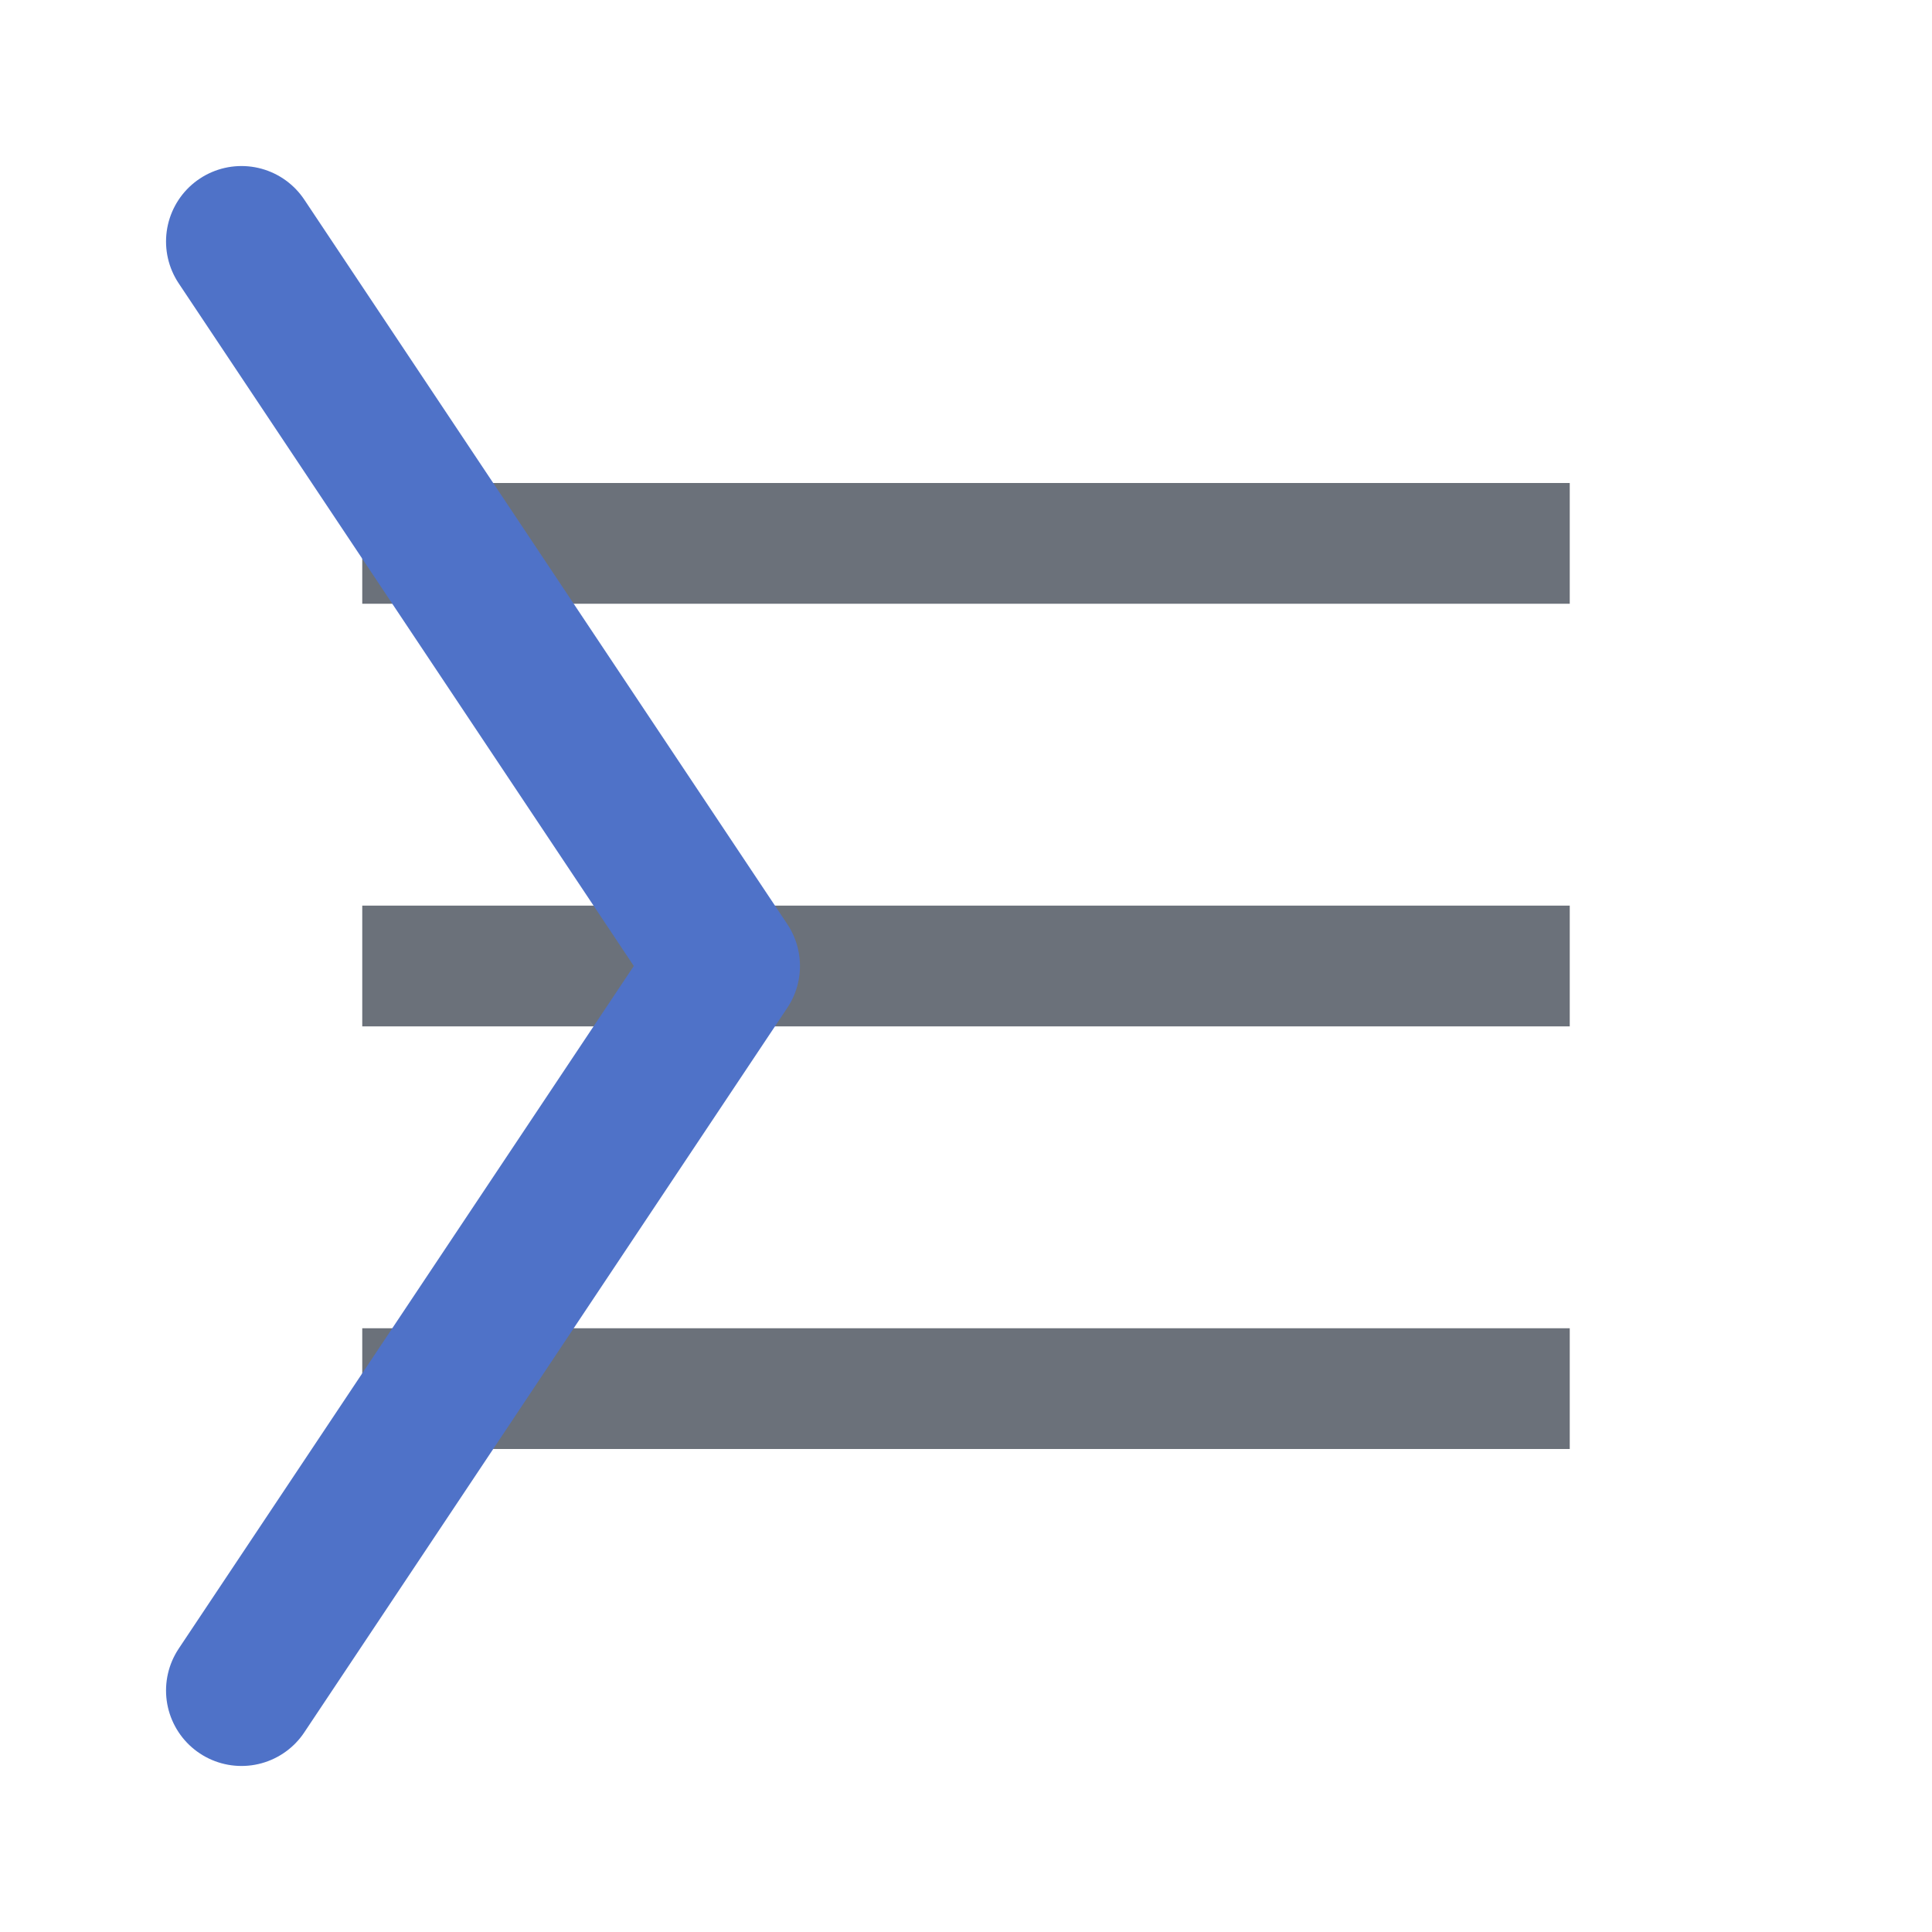
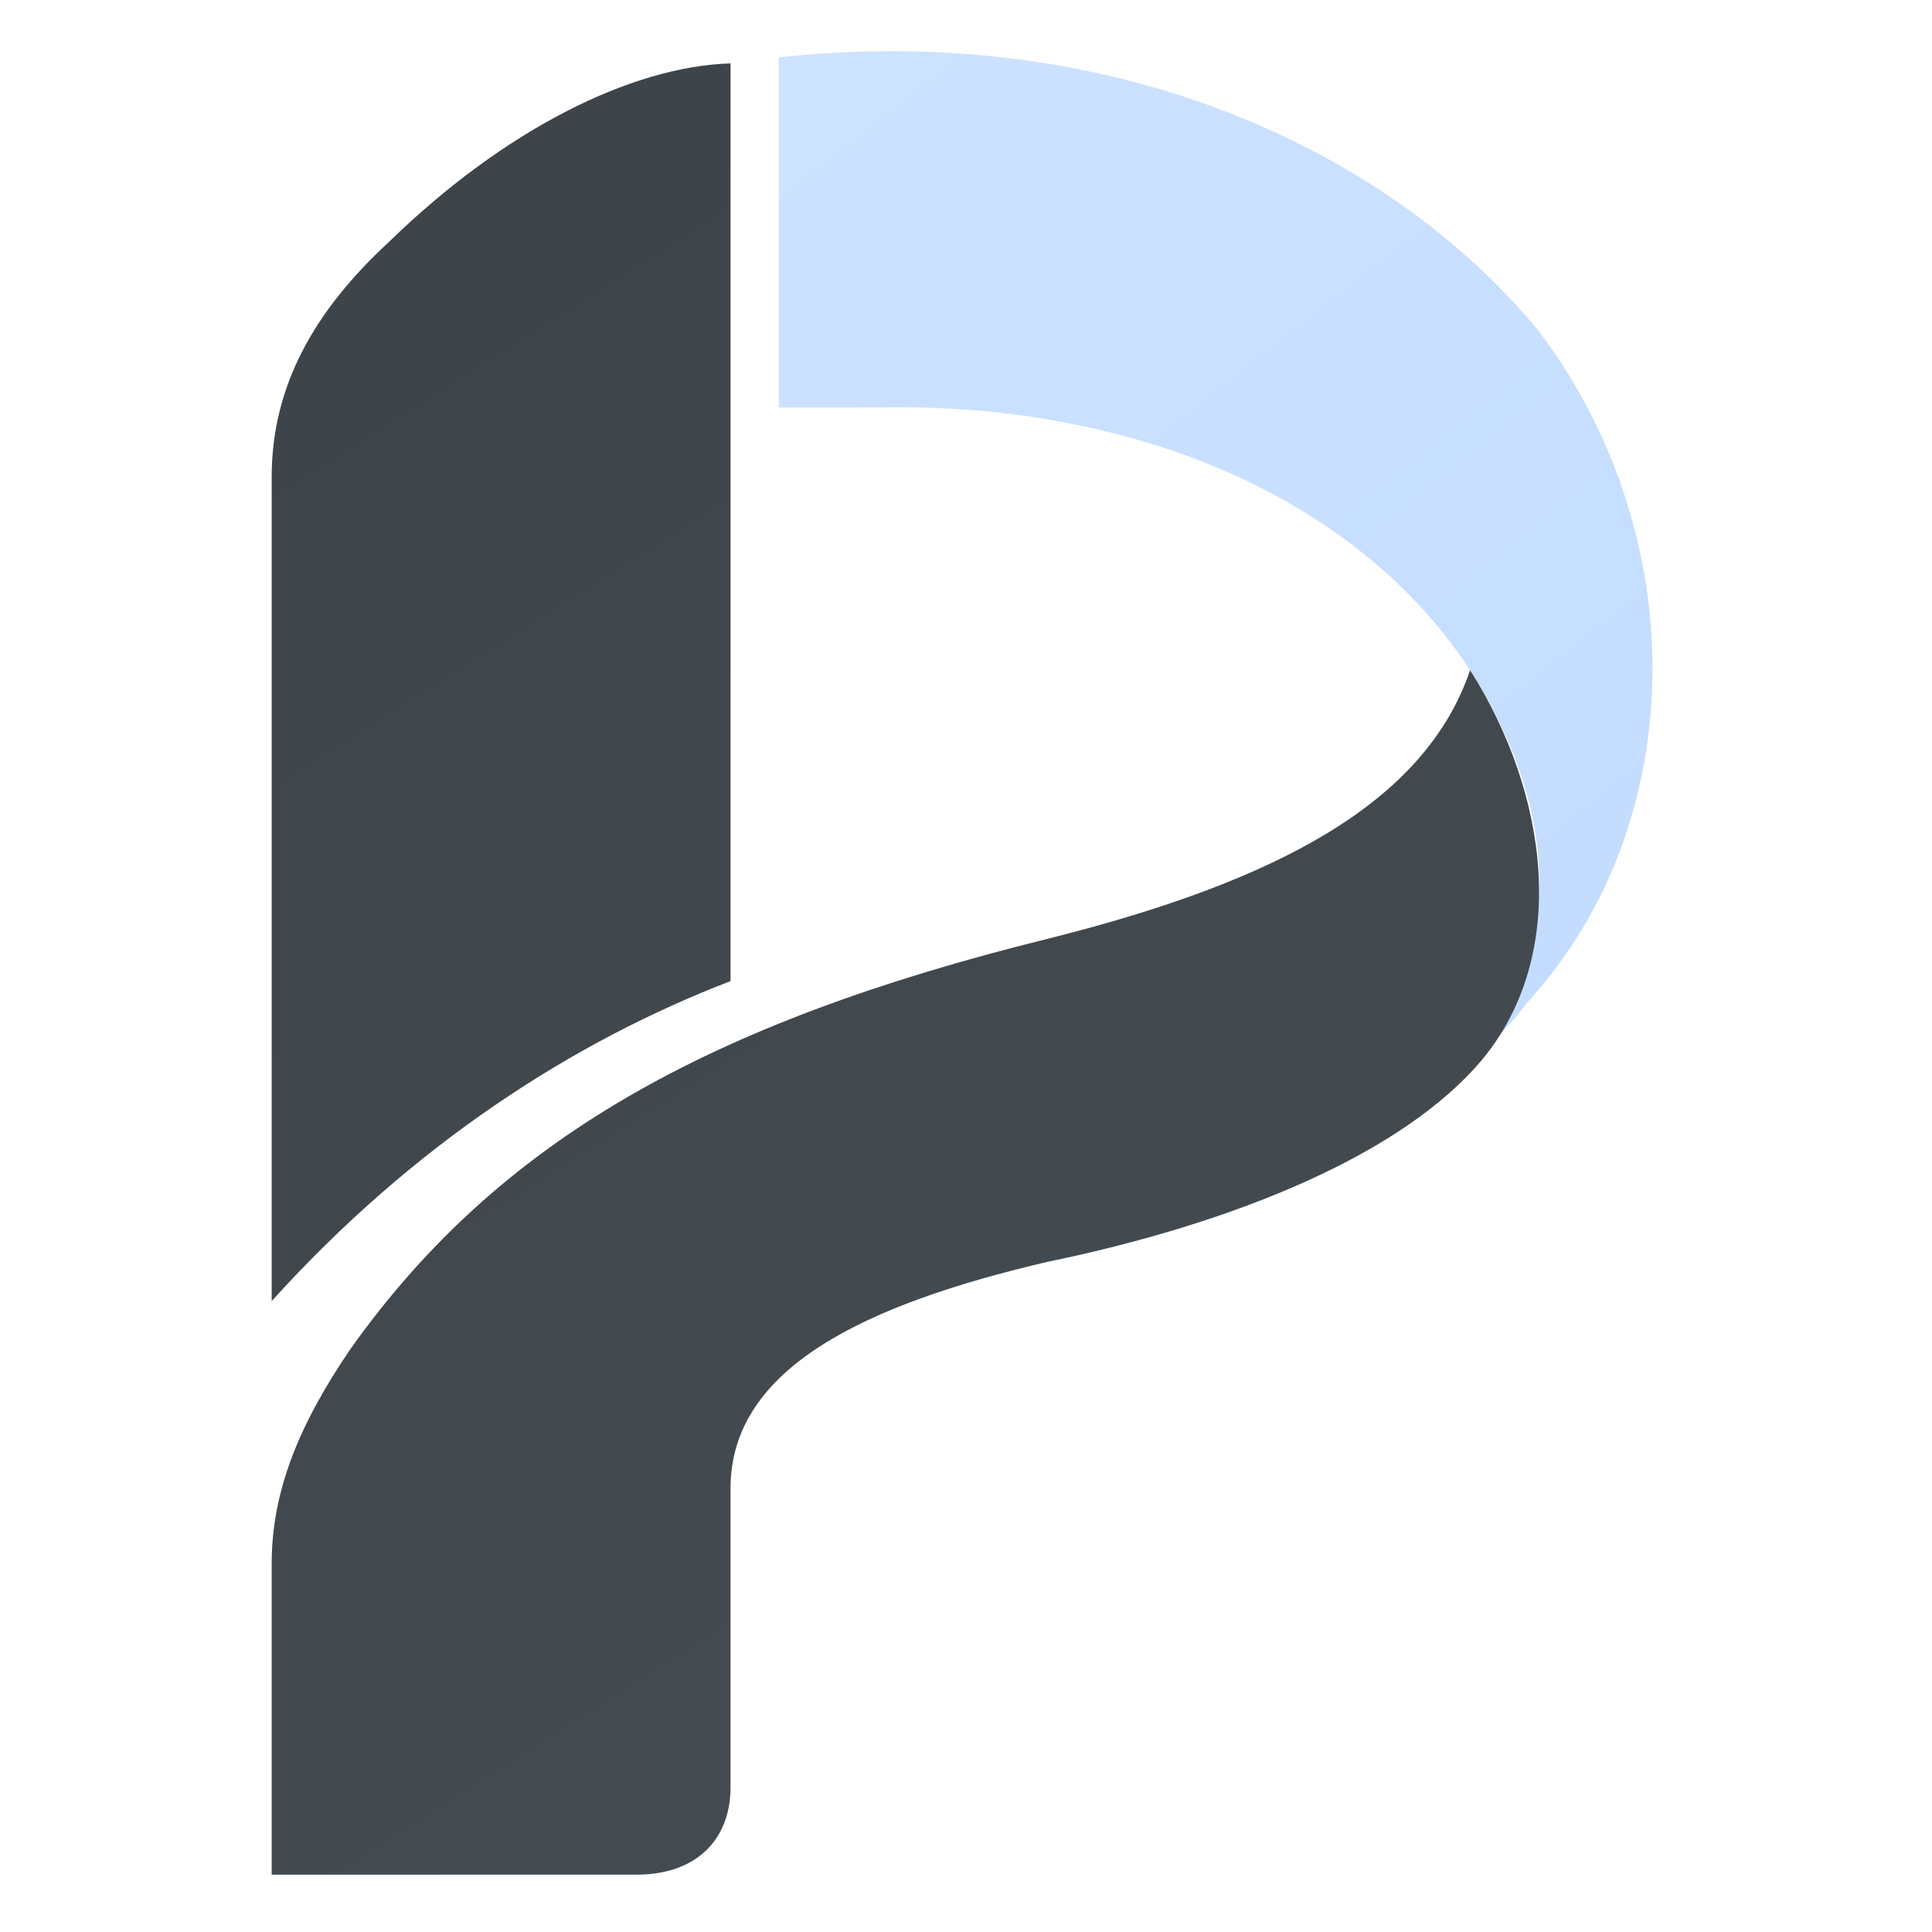
- <svg xmlns="http://www.w3.org/2000/svg" viewBox="0 0 32 32" fill="none">
-   <path d="M6 8h20v2H6zM6 15h20v2H6zM6 22h20v2H6z" fill="#6B717A" />
-   <path d="M4 4l8 12-8 12" stroke="#4f72c8" stroke-width="2.5" stroke-linecap="round" stroke-linejoin="round" fill="none" />
+ <svg xmlns="http://www.w3.org/2000/svg" viewBox="0 0 640 640" fill="none">
+   <style>
+     @media (prefers-color-scheme: dark) {
+       #graphite stop:first-child { stop-color: #D9E1EB; }
+       #graphite stop:last-child { stop-color: #B8C5D6; }
+     }
+   </style>
+   <defs>
+     <linearGradient id="graphite" x1="100" y1="20" x2="480" y2="620" gradientUnits="userSpaceOnUse">
+       <stop stop-color="#3C4349" />
+       <stop offset="1" stop-color="#454D53" />
+     </linearGradient>
+     <linearGradient id="blue" x1="260" y1="20" x2="520" y2="350" gradientUnits="userSpaceOnUse">
+       <stop stop-color="#CDE2FF" />
+       <stop offset="1" stop-color="#C3DCFF" />
+     </linearGradient>
+   </defs>
+   <path fill="url(#graphite)" d="M242 21C209 22 167 43 129 80C104 103 90 128 90 158V431C137 379 190 345 242 325V21Z" />
+   <path fill="url(#blue)" d="M258 19C368 7 460 49 510 110C561 178 560 273 506 332C500 340 494 346 487 352C520 314 515 266 487 222C449 164 374 133 290 135H258V19Z" />
+   <path fill="url(#graphite)" d="M487 222C472 266 423 292 347 311C234 339 165 378 116 447C99 472 90 494 90 518V621H211C230 621 242 610 242 592V493C242 453 287 432 347 418C410 405 465 382 491 351C520 316 513 263 487 222Z" />
</svg>
